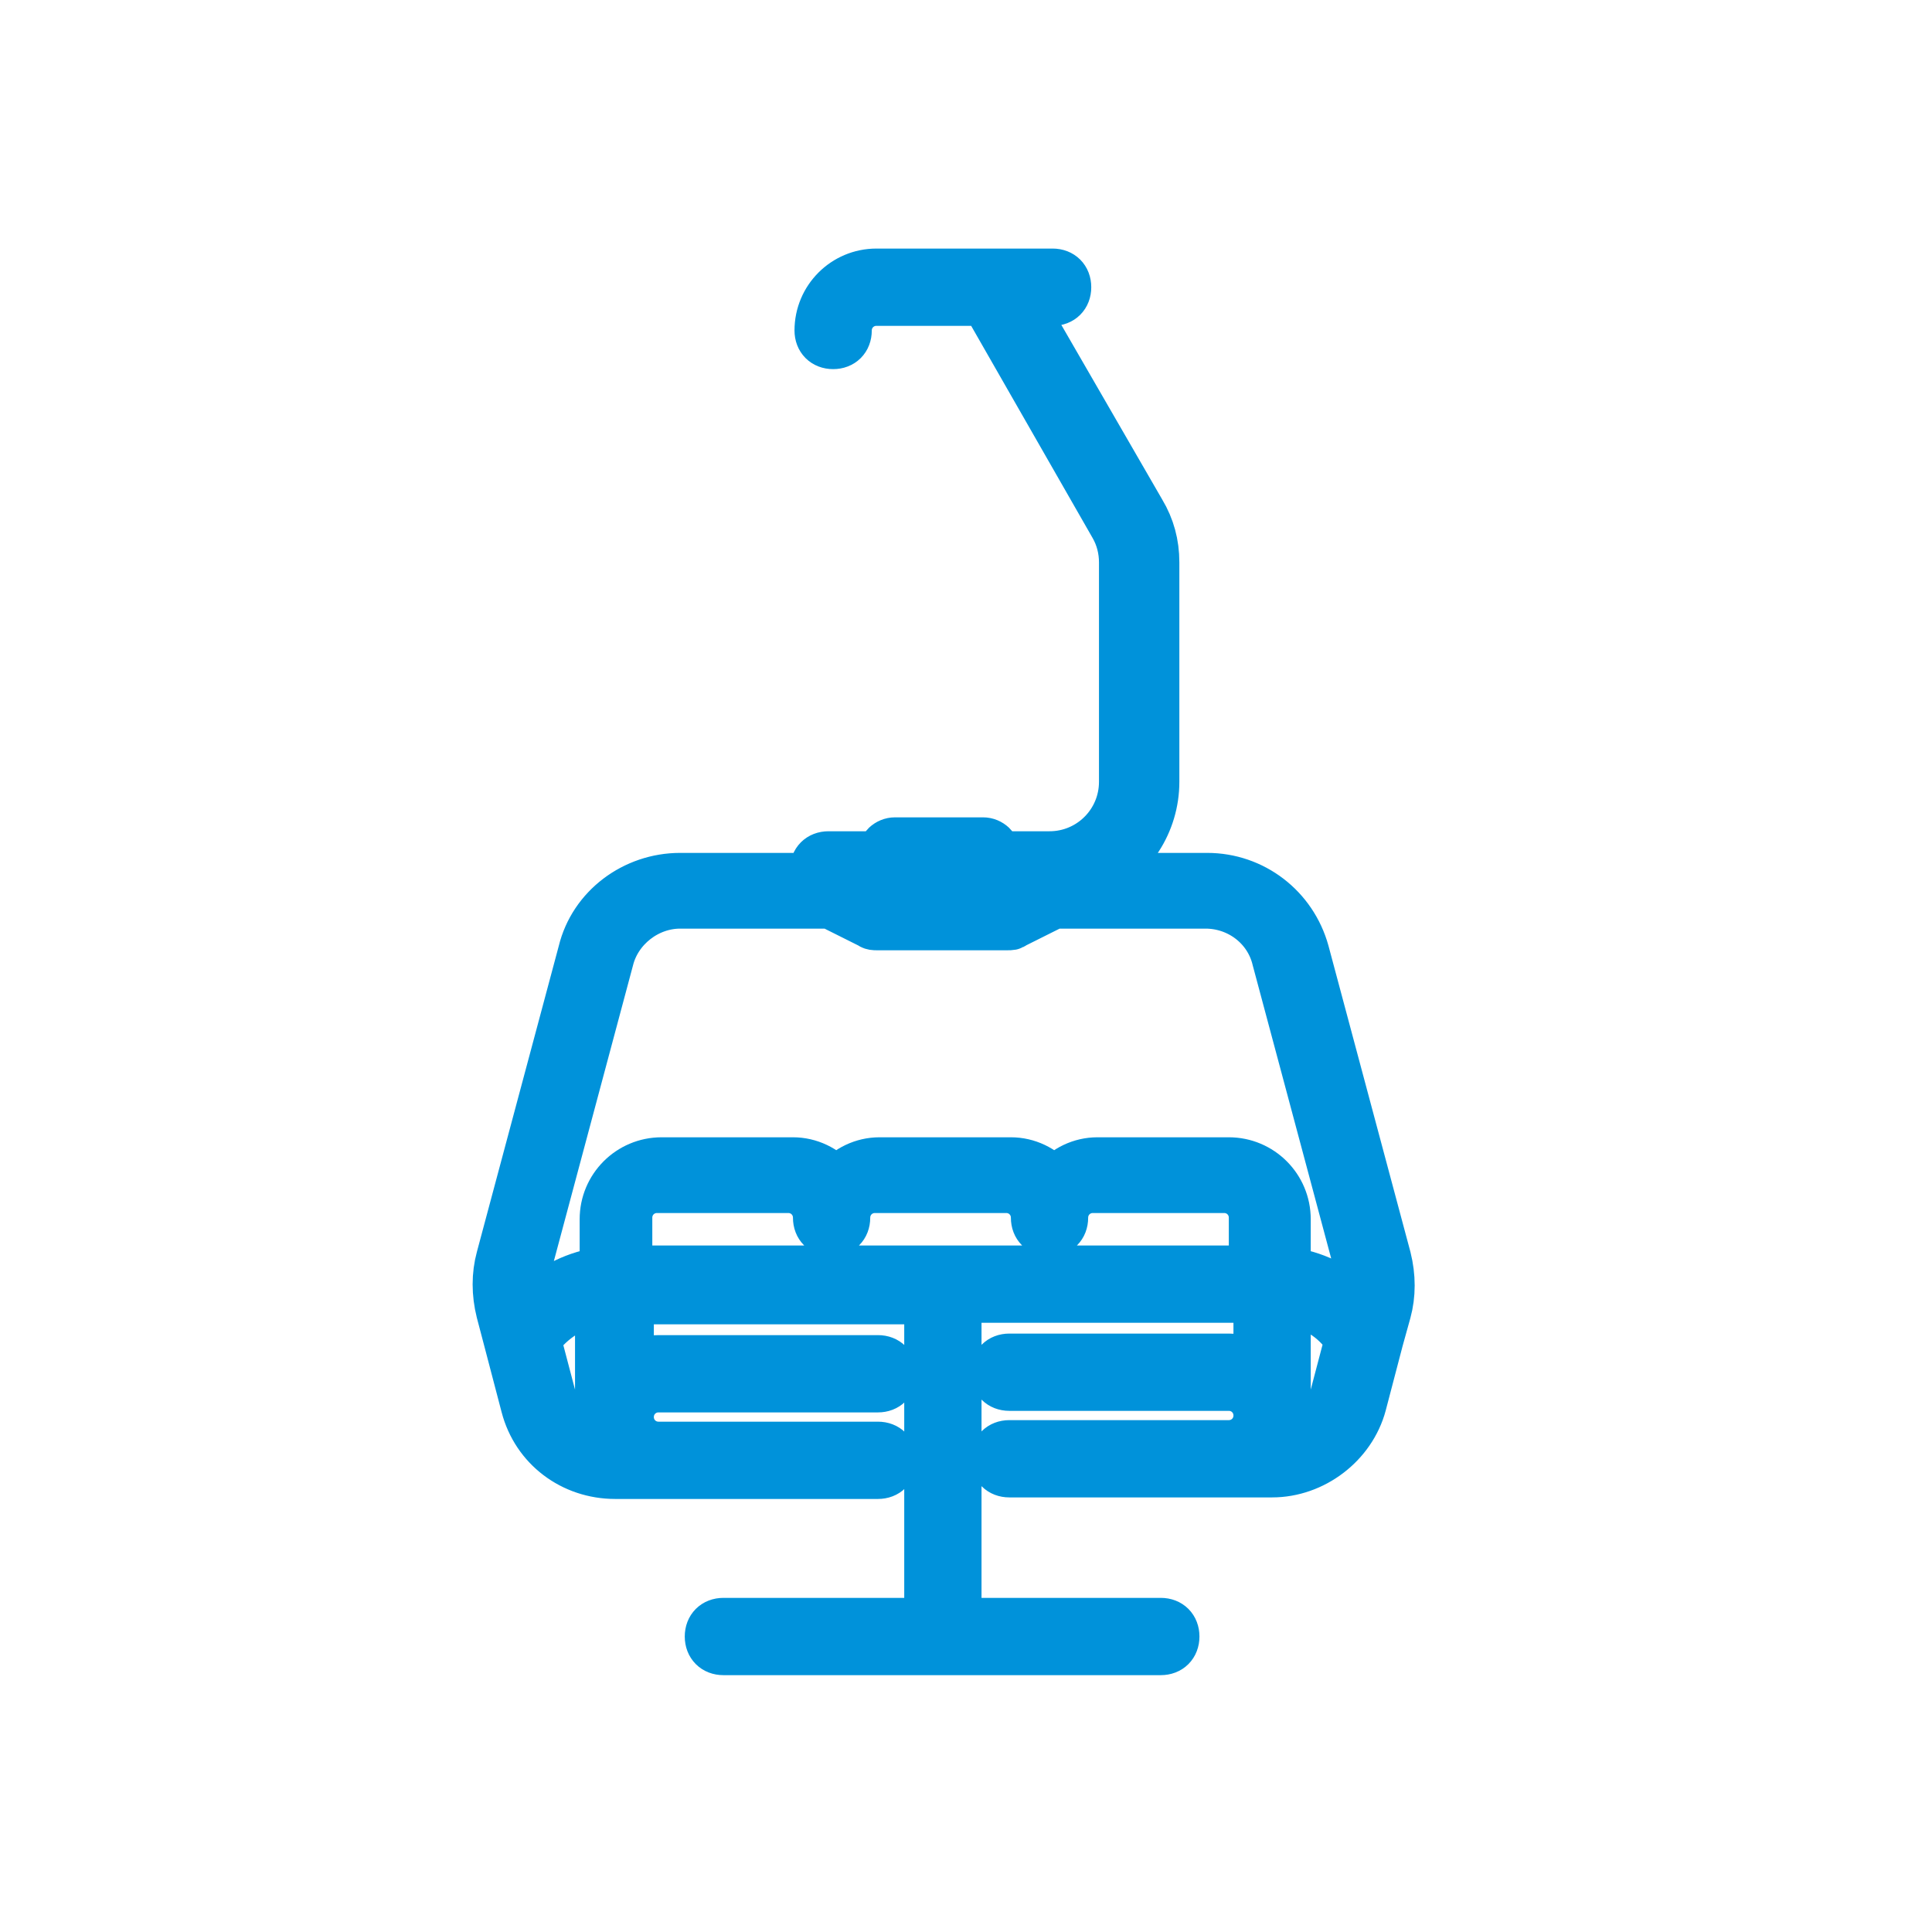
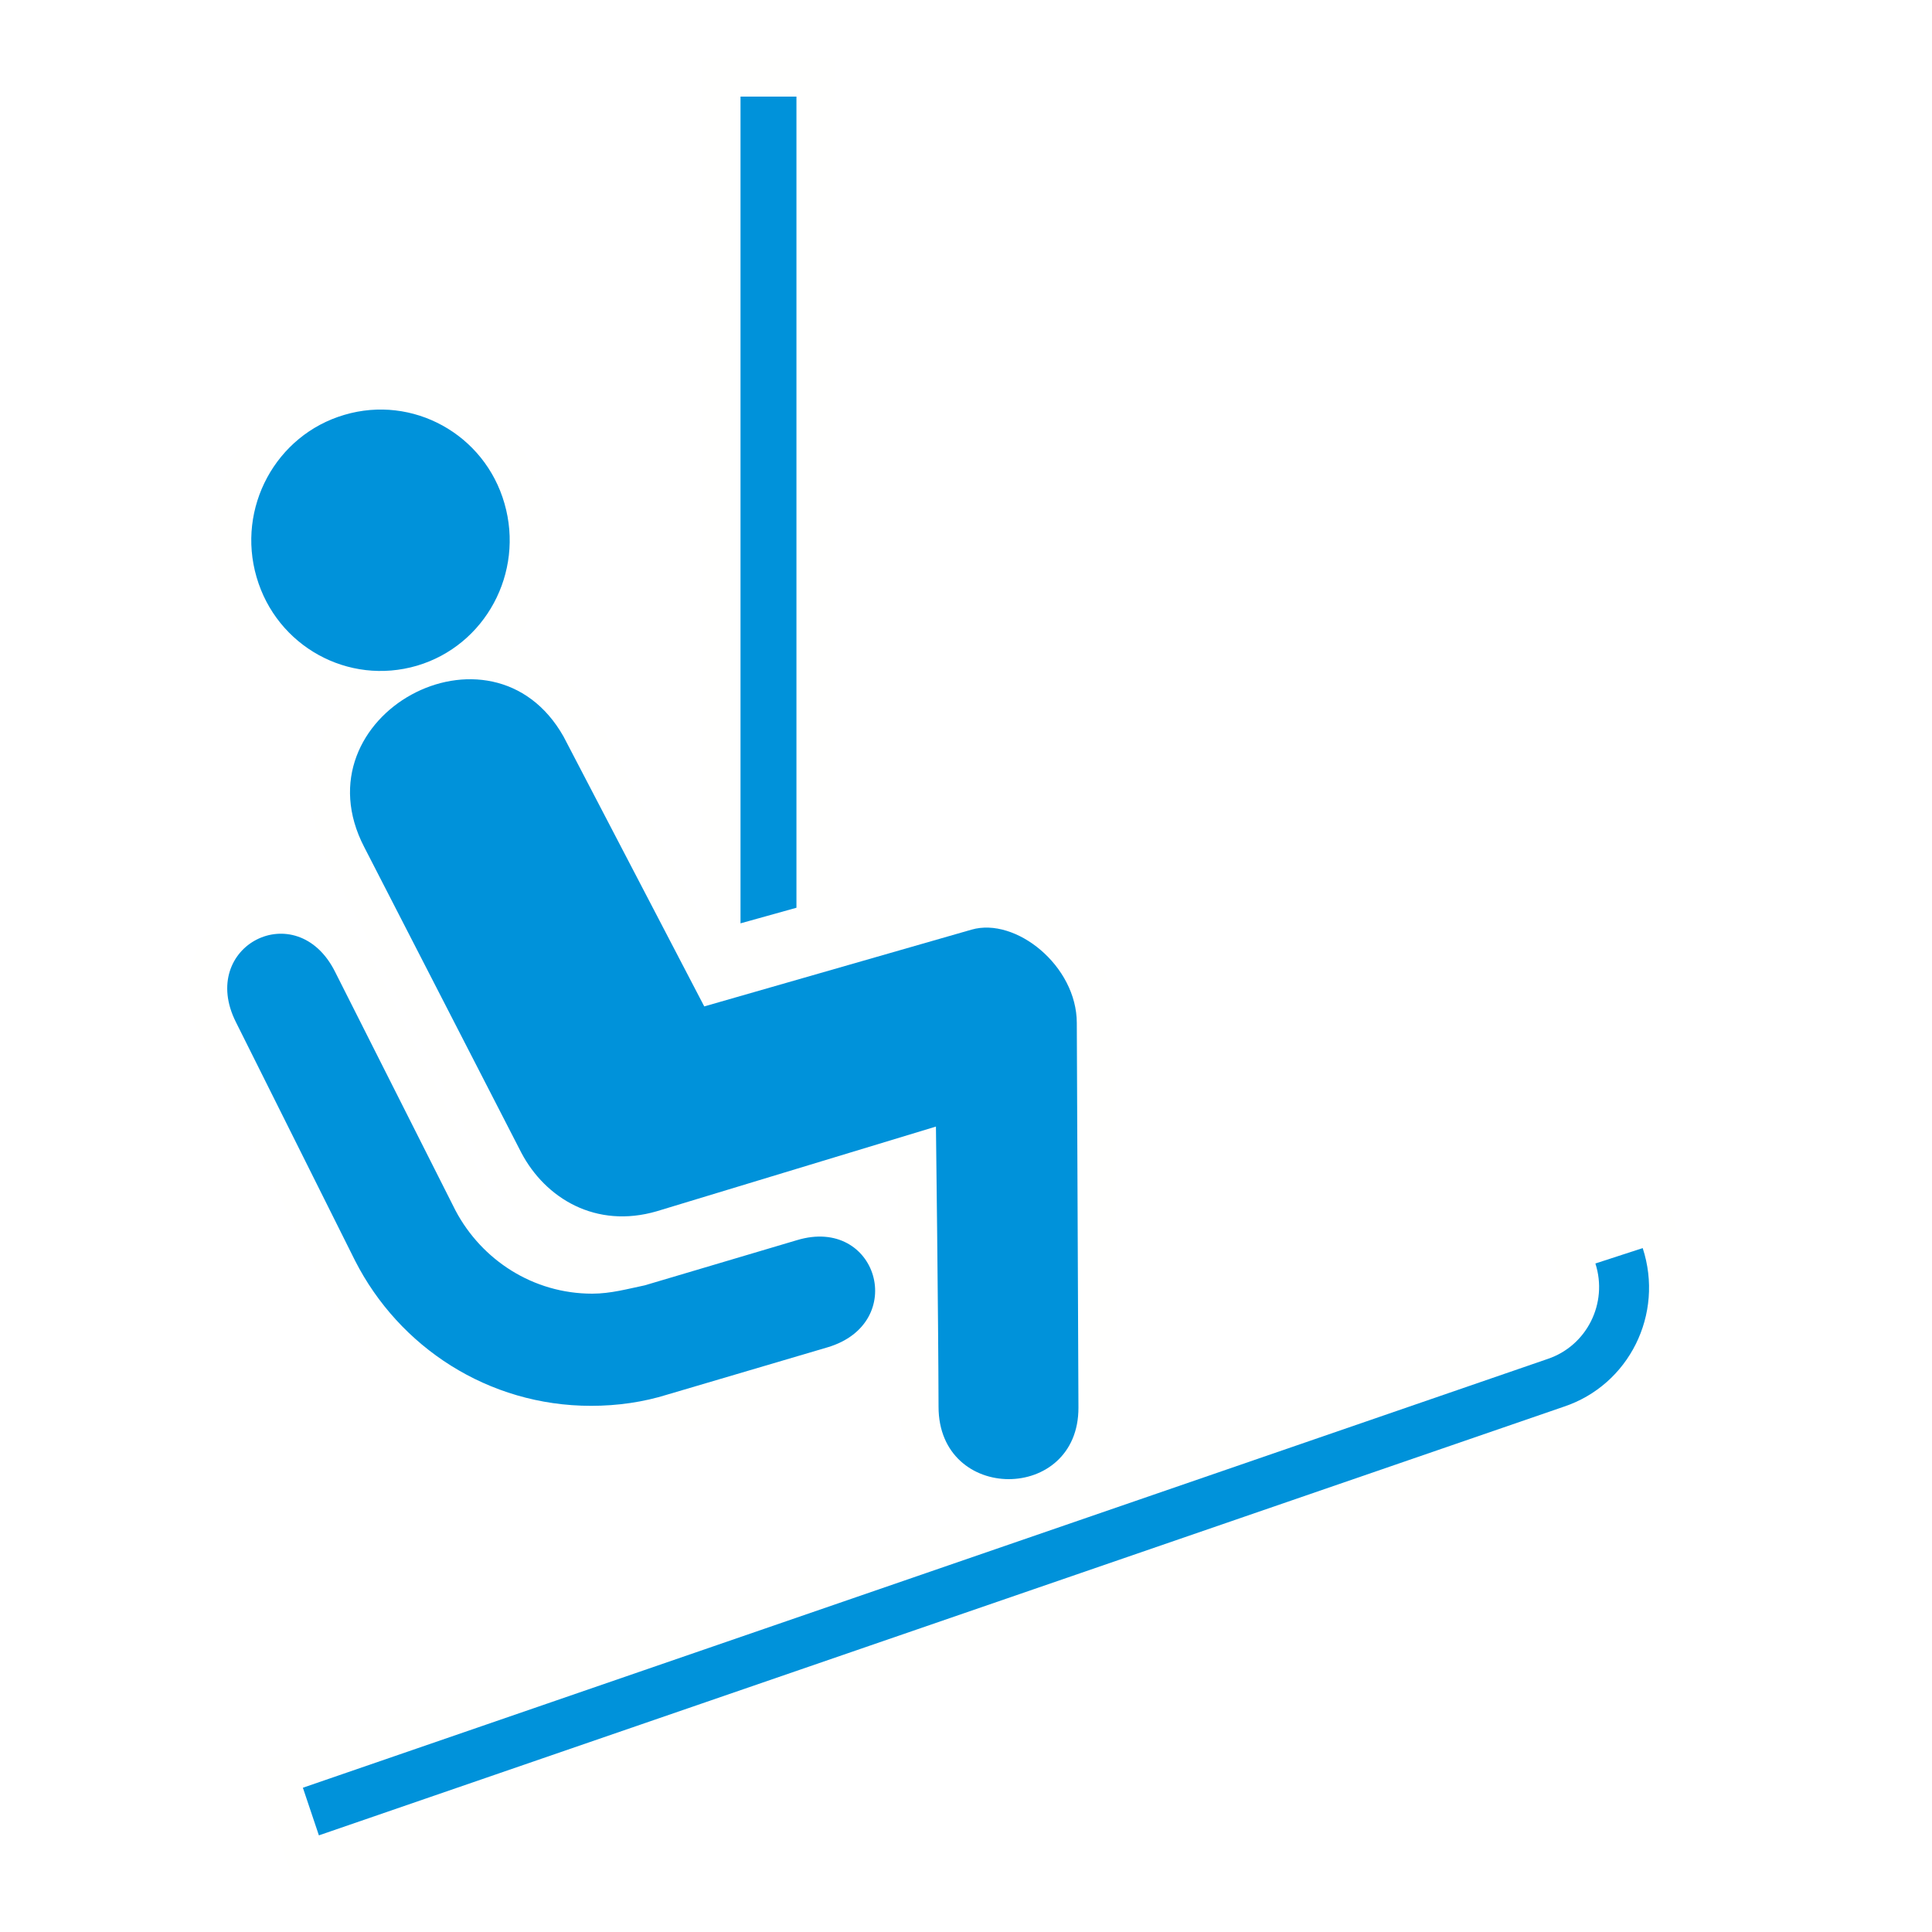
- <svg xmlns="http://www.w3.org/2000/svg" version="1.1" x="0px" y="0px" viewBox="0 0 125 125" xml:space="preserve" id="svg2" width="125" height="125">
-   <defs id="defs12" />
-   <path d="m 89.804,84.882 c 0.3,-1.1 0.3,-2.3 0,-3.5 l -5.3,-19.8 c -0.8,-2.9 -3.4,-4.9 -6.4,-4.9 l -7.2,0 c 2.3,-1 3.9,-3.4 3.9,-6.1 l 0,-14.2 c 0,-1.2 -0.3,-2.3 -0.9,-3.3 l -7.8,-13.5 2,0 c 0.6,0 1,-0.4 1,-1 0,-0.6 -0.4,-1 -1,-1 l -11.4,0 c -2.1,0 -3.8,1.7 -3.8,3.8 0,0.6 0.4,1 1,1 0.6,0 1,-0.4 1,-1 0,-1 0.8,-1.8 1.8,-1.8 l 7,0 8.3,14.5 c 0.4,0.7 0.6,1.5 0.6,2.3 l 0,14.2 c 0,2.6 -2.1,4.7 -4.7,4.7 l -3.3,0 c -0.1,-0.5 -0.5,-0.9 -1,-0.9 l -5.7,0 c -0.5,0 -0.9,0.4 -1,0.9 l -3.3,0 c -0.6,0 -1,0.4 -1,1 l 0,0.4 -8.6,0 c -3,0 -5.7,2 -6.4,4.9 l -5.3,19.8 c -0.3,1.1 -0.3,2.3 0,3.5 l 0.5,1.9 c 0,0 0,0 0,0 l 1.1,4.2 c 0.7,2.7 3.1,4.5 5.9,4.5 l 2.8,0 14.2,0 c 0.6,0 1,-0.4 1,-1 0,-0.6 -0.4,-1 -1,-1 l -14.2,0 c -1,0 -1.8,-0.8 -1.8,-1.8 0,-1 0.8,-1.8 1.8,-1.8 l 14.2,0 c 0.6,0 1,-0.4 1,-1 0,-0.6 -0.4,-1 -1,-1 l -14.2,0 c -0.7,0 -1.3,0.2 -1.8,0.5 l 0,-4.2 19.2,0 0,20.7 -13.2,0 c -0.6,0 -1,0.4 -1,1 0,0.6 0.4,1 1,1 l 28.3,0 c 0.6,0 1,-0.4 1,-1 0,-0.6 -0.4,-1 -1,-1 l -13.1,0 0,-20.8 19.3,0 0,4.2 c -0.5,-0.3 -1.2,-0.5 -1.8,-0.5 l -14.2,0 c -0.6,0 -1,0.4 -1,1 0,0.6 0.4,1 1,1 l 14.2,0 c 1,0 1.8,0.8 1.8,1.8 0,1 -0.8,1.8 -1.8,1.8 l -14.2,0 c -0.6,0 -1,0.4 -1,1 0,0.6 0.4,1 1,1 l 14.2,0 2.8,0 c 2.7,0 5.2,-1.9 5.9,-4.5 l 1.1,-4.2 c 0,0 0,0 0,0 l 0.5,-1.8 z m -55.6,-3 5.3,-19.8 c 0.5,-2 2.4,-3.5 4.5,-3.5 l 9.7,0 2.6,1.3 c 0.1,0.1 0.3,0.1 0.4,0.1 l 8.5,0 c 0.2,0 0.3,0 0.4,-0.1 l 2.6,-1.3 9.8,0 c 2.1,0 4,1.4 4.5,3.5 l 5.3,19.8 c 0.2,0.8 0.2,1.6 0,2.4 l 0,0 c -1.2,-1.1 -2.8,-1.9 -4.5,-2.1 l 0,-3.3 c 0,-2.1 -1.7,-3.8 -3.8,-3.8 l -8.5,0 c -1.1,0 -2.1,0.5 -2.8,1.3 -0.7,-0.8 -1.7,-1.3 -2.8,-1.3 l -8.5,0 c -1.1,0 -2.1,0.5 -2.8,1.3 -0.7,-0.8 -1.7,-1.3 -2.8,-1.3 l -8.5,0 c -2.1,0 -3.8,1.7 -3.8,3.8 l 0,3.3 c -1.7,0.2 -3.3,1 -4.6,2.2 l 0,0 c -0.4,-0.8 -0.4,-1.7 -0.2,-2.5 z m 1.6,8.6 -1,-3.8 c 0.9,-1.3 2.4,-2.2 3.9,-2.5 l 0,7.4 c 0,0.6 0.2,1.3 0.5,1.8 -1.6,-0.2 -3,-1.3 -3.4,-2.9 z m 4.9,-8.4 0,-3.3 c 0,-1 0.8,-1.8 1.8,-1.8 l 8.5,0 c 1,0 1.8,0.8 1.8,1.8 0,0.6 0.4,1 1,1 0.6,0 1,-0.4 1,-1 0,-1 0.8,-1.8 1.8,-1.8 l 8.5,0 c 1,0 1.8,0.8 1.8,1.8 0,0.6 0.4,1 1,1 0.6,0 1,-0.4 1,-1 0,-1 0.8,-1.8 1.8,-1.8 l 8.5,0 c 1,0 1.8,0.8 1.8,1.8 l 0,3.3 -40.3,0 z m 45.5,8.4 c -0.4,1.6 -1.8,2.8 -3.4,3 0.3,-0.5 0.5,-1.1 0.5,-1.8 l 0,-7.5 c 1.6,0.3 3,1.1 3.9,2.5 l -1,3.8 z" id="path4" style="fill:#0092da;fill-opacity:1;stroke:#0092da;stroke-width:3;stroke-linecap:butt;stroke-miterlimit:4;stroke-dasharray:none;stroke-opacity:1" />
+ <svg xmlns="http://www.w3.org/2000/svg" version="1.0" x="0px" y="0px" viewBox="0 0 100 100" enable-background="new 0 0 81.771 100" xml:space="preserve" id="svg12" width="100" height="100">
+   <defs id="defs16" />
+   <g transform="matrix(0.9,0,0,0.9,11.76109,5)" id="g4505" style="stroke:#fffffe;stroke-opacity:1;stroke-width:4.444;stroke-miterlimit:4;stroke-dasharray:none">
+     <path d="m 76.863,75.347 c 3.758,-1.248 5.786,-5.326 4.542,-9.123 l -2.721,0.886 c 0.738,2.284 -0.494,4.729 -2.732,5.486 L 4.351,97.261 5.272,100 Z" id="path4495" style="fill:#0092da;fill-opacity:1;stroke:#fffffe;stroke-opacity:1;stroke-width:4.444;stroke-miterlimit:4;stroke-dasharray:none" />
+     <path d="m 10.919,32.728 c 3.93,-1.166 6.178,-5.347 5.026,-9.33 -1.141,-3.987 -5.28,-6.26 -9.208,-5.094 -3.942,1.155 -6.212,5.348 -5.049,9.333 1.153,3.973 5.267,6.255 9.231,5.091" id="path4497" style="fill:#0092da;fill-opacity:1;stroke:#fffffe;stroke-opacity:1;stroke-width:4.444;stroke-miterlimit:4;stroke-dasharray:none" />
+     <path d="m 7.877,43.155 c -3.918,-7.561 7.33,-13.677 11.467,-6.349 l 8.091,15.518 15.373,-4.415 c 2.536,-0.733 6.052,2.074 6.052,5.373 l 0.094,22.111 c 0.021,5.486 -8.046,5.511 -8.046,-0.046 -0.012,-5.138 -0.15,-16.113 -0.15,-16.113 l -16.053,4.87 c -3.504,1.023 -6.409,-0.745 -7.791,-3.366 z" id="path4499" style="fill:#0092da;fill-opacity:1;stroke:#fffffe;stroke-opacity:1;stroke-width:4.444;stroke-miterlimit:4;stroke-dasharray:none" />
+     <path d="M 32.737,46.65 V 0 H 29.52 v 47.547 z" id="path4501" style="fill:#0092da;fill-opacity:1;stroke:#fffffe;stroke-opacity:1;stroke-width:4.444;stroke-miterlimit:4;stroke-dasharray:none" />
+     <path d="m 0.502,53.232 c -2.213,-4.39 3.48,-7.303 5.693,-2.912 l 6.937,13.749 c 1.51,2.844 4.461,4.776 7.86,4.776 1.061,0 2.052,-0.278 3.02,-0.479 l 8.748,-2.597 c 4.644,-1.411 6.443,4.776 1.762,6.162 l -9.208,2.717 c -1.372,0.43 -2.857,0.648 -4.391,0.648 -5.924,0 -11.041,-3.387 -13.566,-8.339 z" id="path4503" style="fill:#0092da;fill-opacity:1;stroke:#fffffe;stroke-opacity:1;stroke-width:4.444;stroke-miterlimit:4;stroke-dasharray:none" />
+   </g>
+   <path d="m 80.938,72.812 c 3.382,-1.123 5.207,-4.793 4.088,-8.211 l -2.449,0.797 c 0.664,2.056 -0.445,4.256 -2.459,4.937 l -64.441,22.198 0.829,2.465 z" id="path2" style="fill:#0092da;fill-opacity:1;stroke-width:0.9" />
+   <path d="m 21.588,34.455 c 3.537,-1.049 5.56,-4.812 4.523,-8.397 -1.027,-3.588 -4.752,-5.634 -8.287,-4.585 -3.548,1.04 -5.591,4.813 -4.544,8.4 1.038,3.576 4.74,5.63 8.308,4.582" id="path4" style="fill:#0092da;fill-opacity:1;stroke-width:0.9" />
+   <path d="m 18.85,43.84 c -3.526,-6.805 6.597,-12.309 10.32,-5.714 l 7.282,13.966 13.836,-3.974 c 2.282,-0.66 5.447,1.867 5.447,4.836 l 0.085,19.9 c 0.019,4.937 -7.241,4.96 -7.241,-0.041 -0.011,-4.624 -0.135,-14.502 -0.135,-14.502 l -14.448,4.383 c -3.154,0.921 -5.768,-0.67 -7.012,-3.029 z" id="path6" style="fill:#0092da;fill-opacity:1;stroke-width:0.9" />
+   <path d="M 41.224,46.985 V 5 h -2.895 v 42.792 z" id="path8" style="fill:#0092da;fill-opacity:1;stroke-width:0.9" />
+   <path d="m 12.213,52.909 c -1.992,-3.951 3.132,-6.573 5.124,-2.621 l 6.243,12.374 c 1.359,2.56 4.015,4.298 7.074,4.298 0.955,0 1.847,-0.25 2.718,-0.431 l 7.873,-2.337 c 4.18,-1.27 5.799,4.298 1.586,5.546 l -8.287,2.445 c -1.235,0.387 -2.571,0.583 -3.952,0.583 -5.332,0 -9.937,-3.048 -12.209,-7.505 z" id="path10" style="fill:#0092da;fill-opacity:1;stroke-width:0.9" />
</svg>
